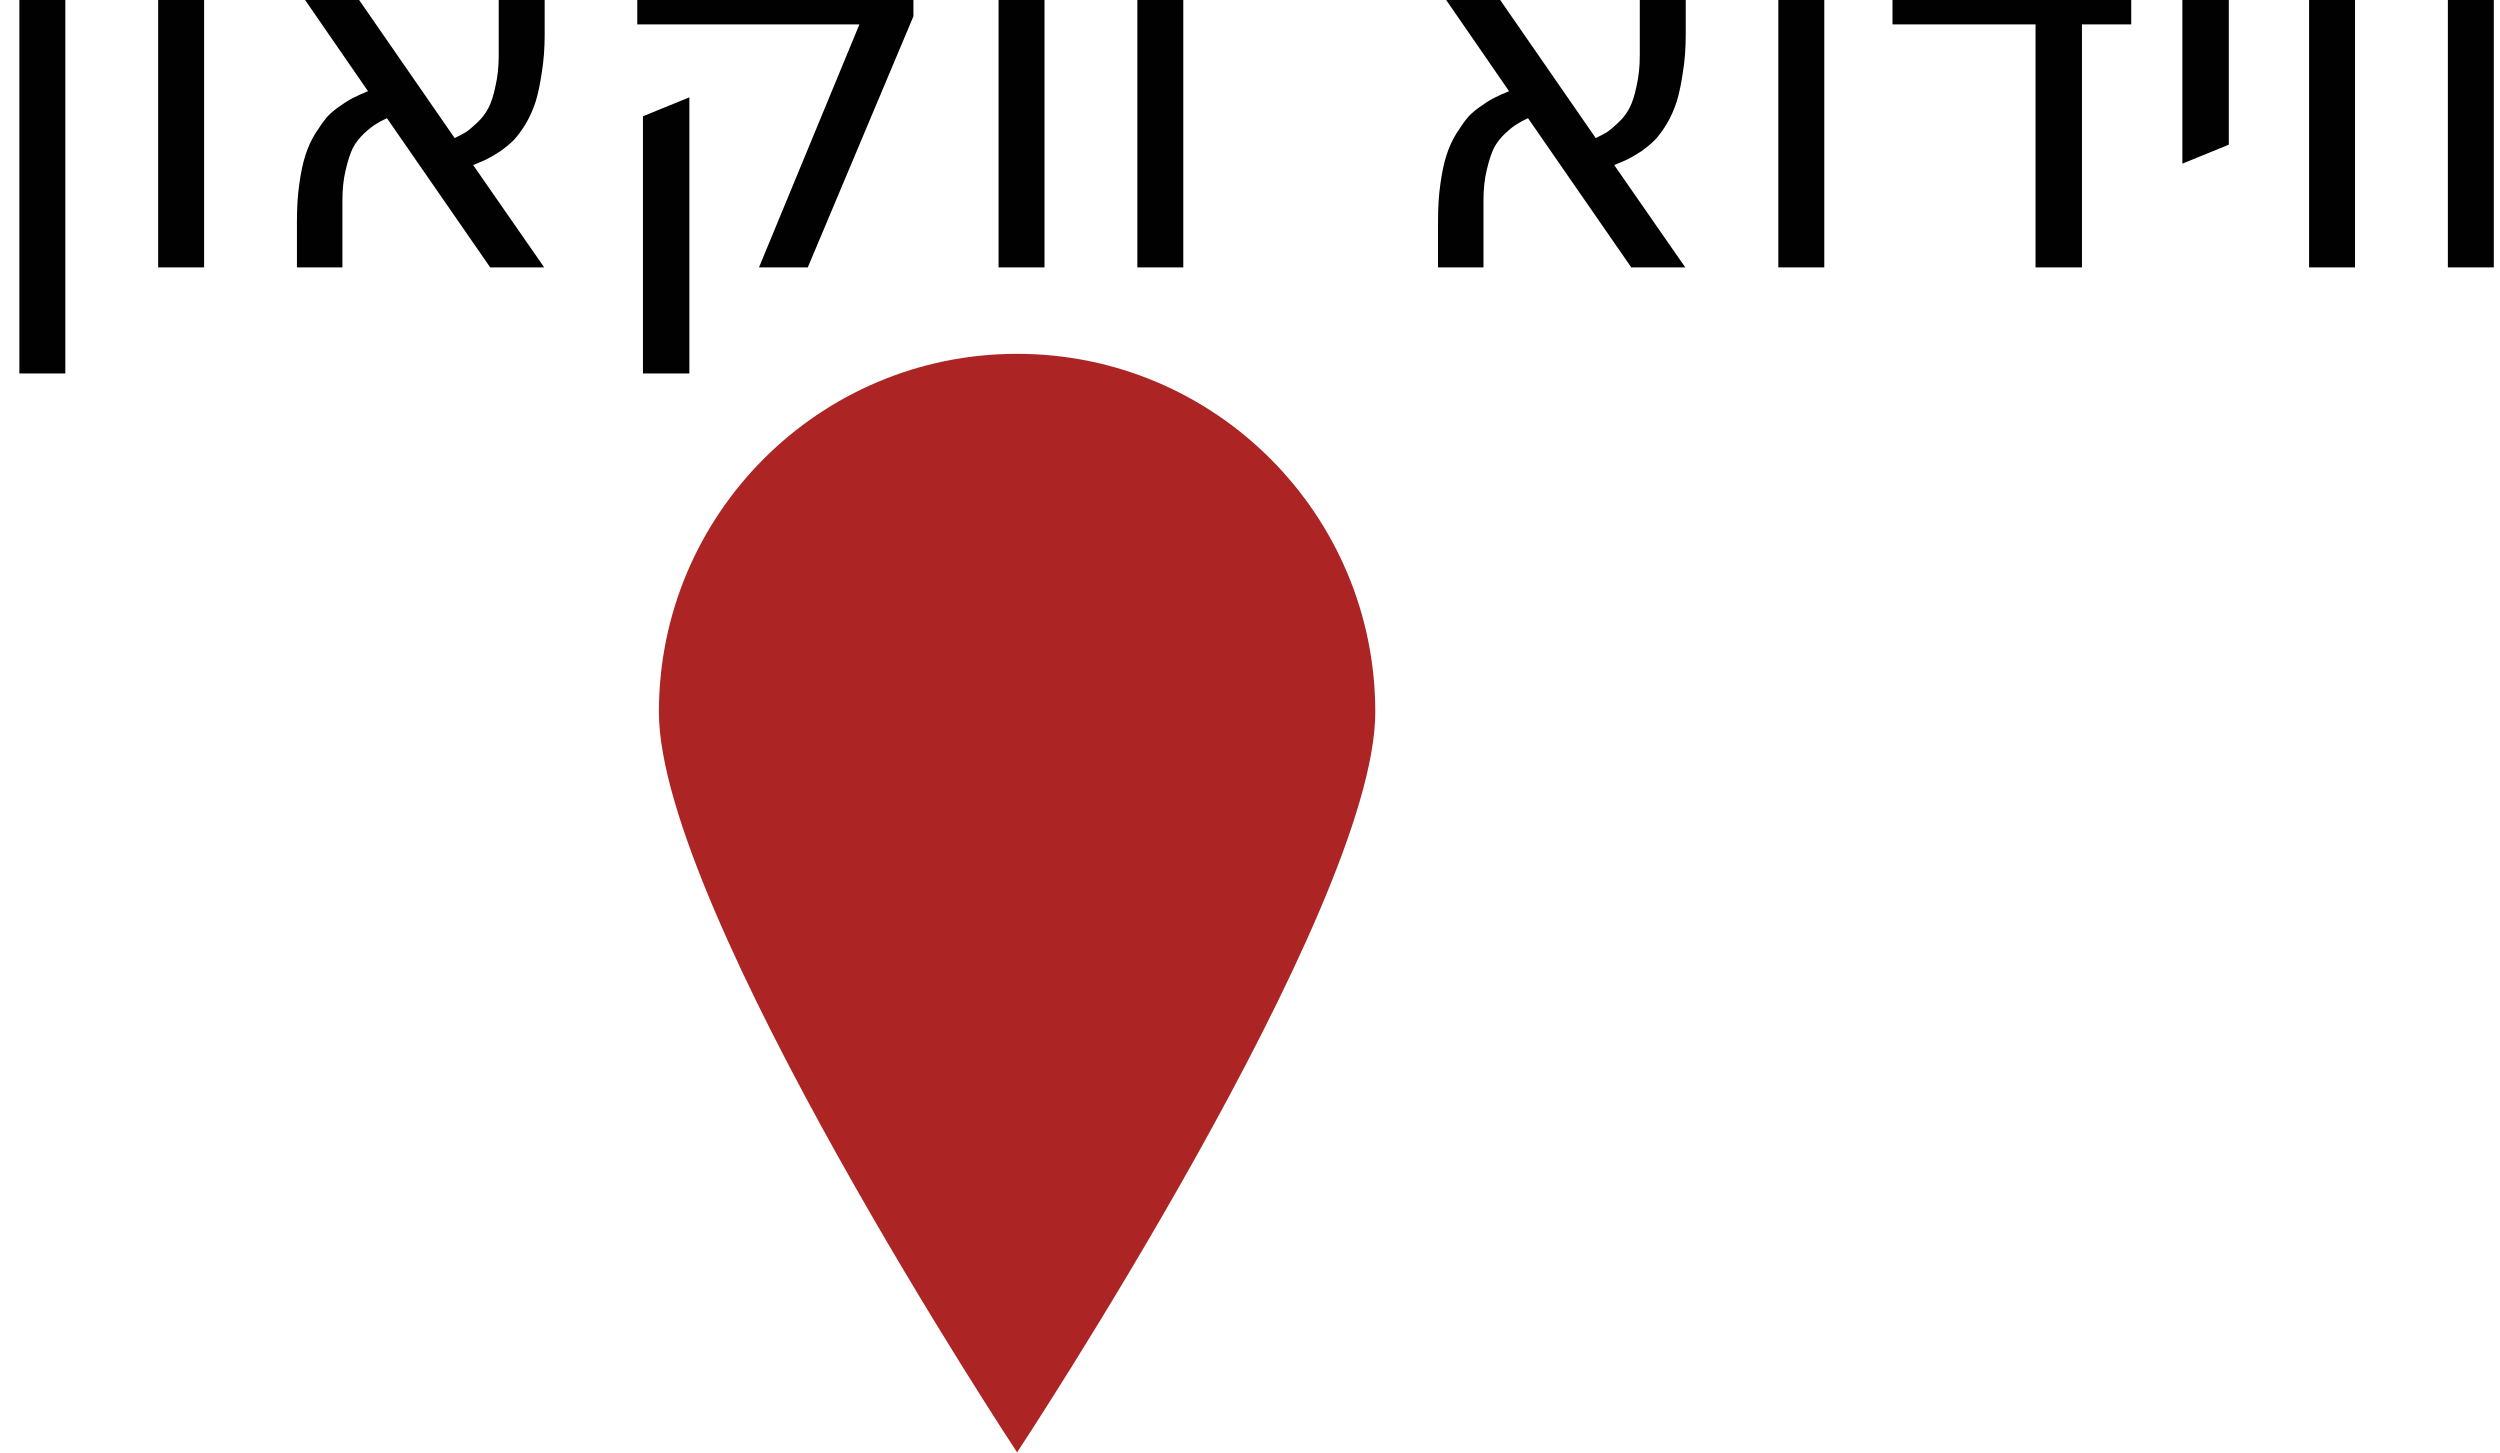
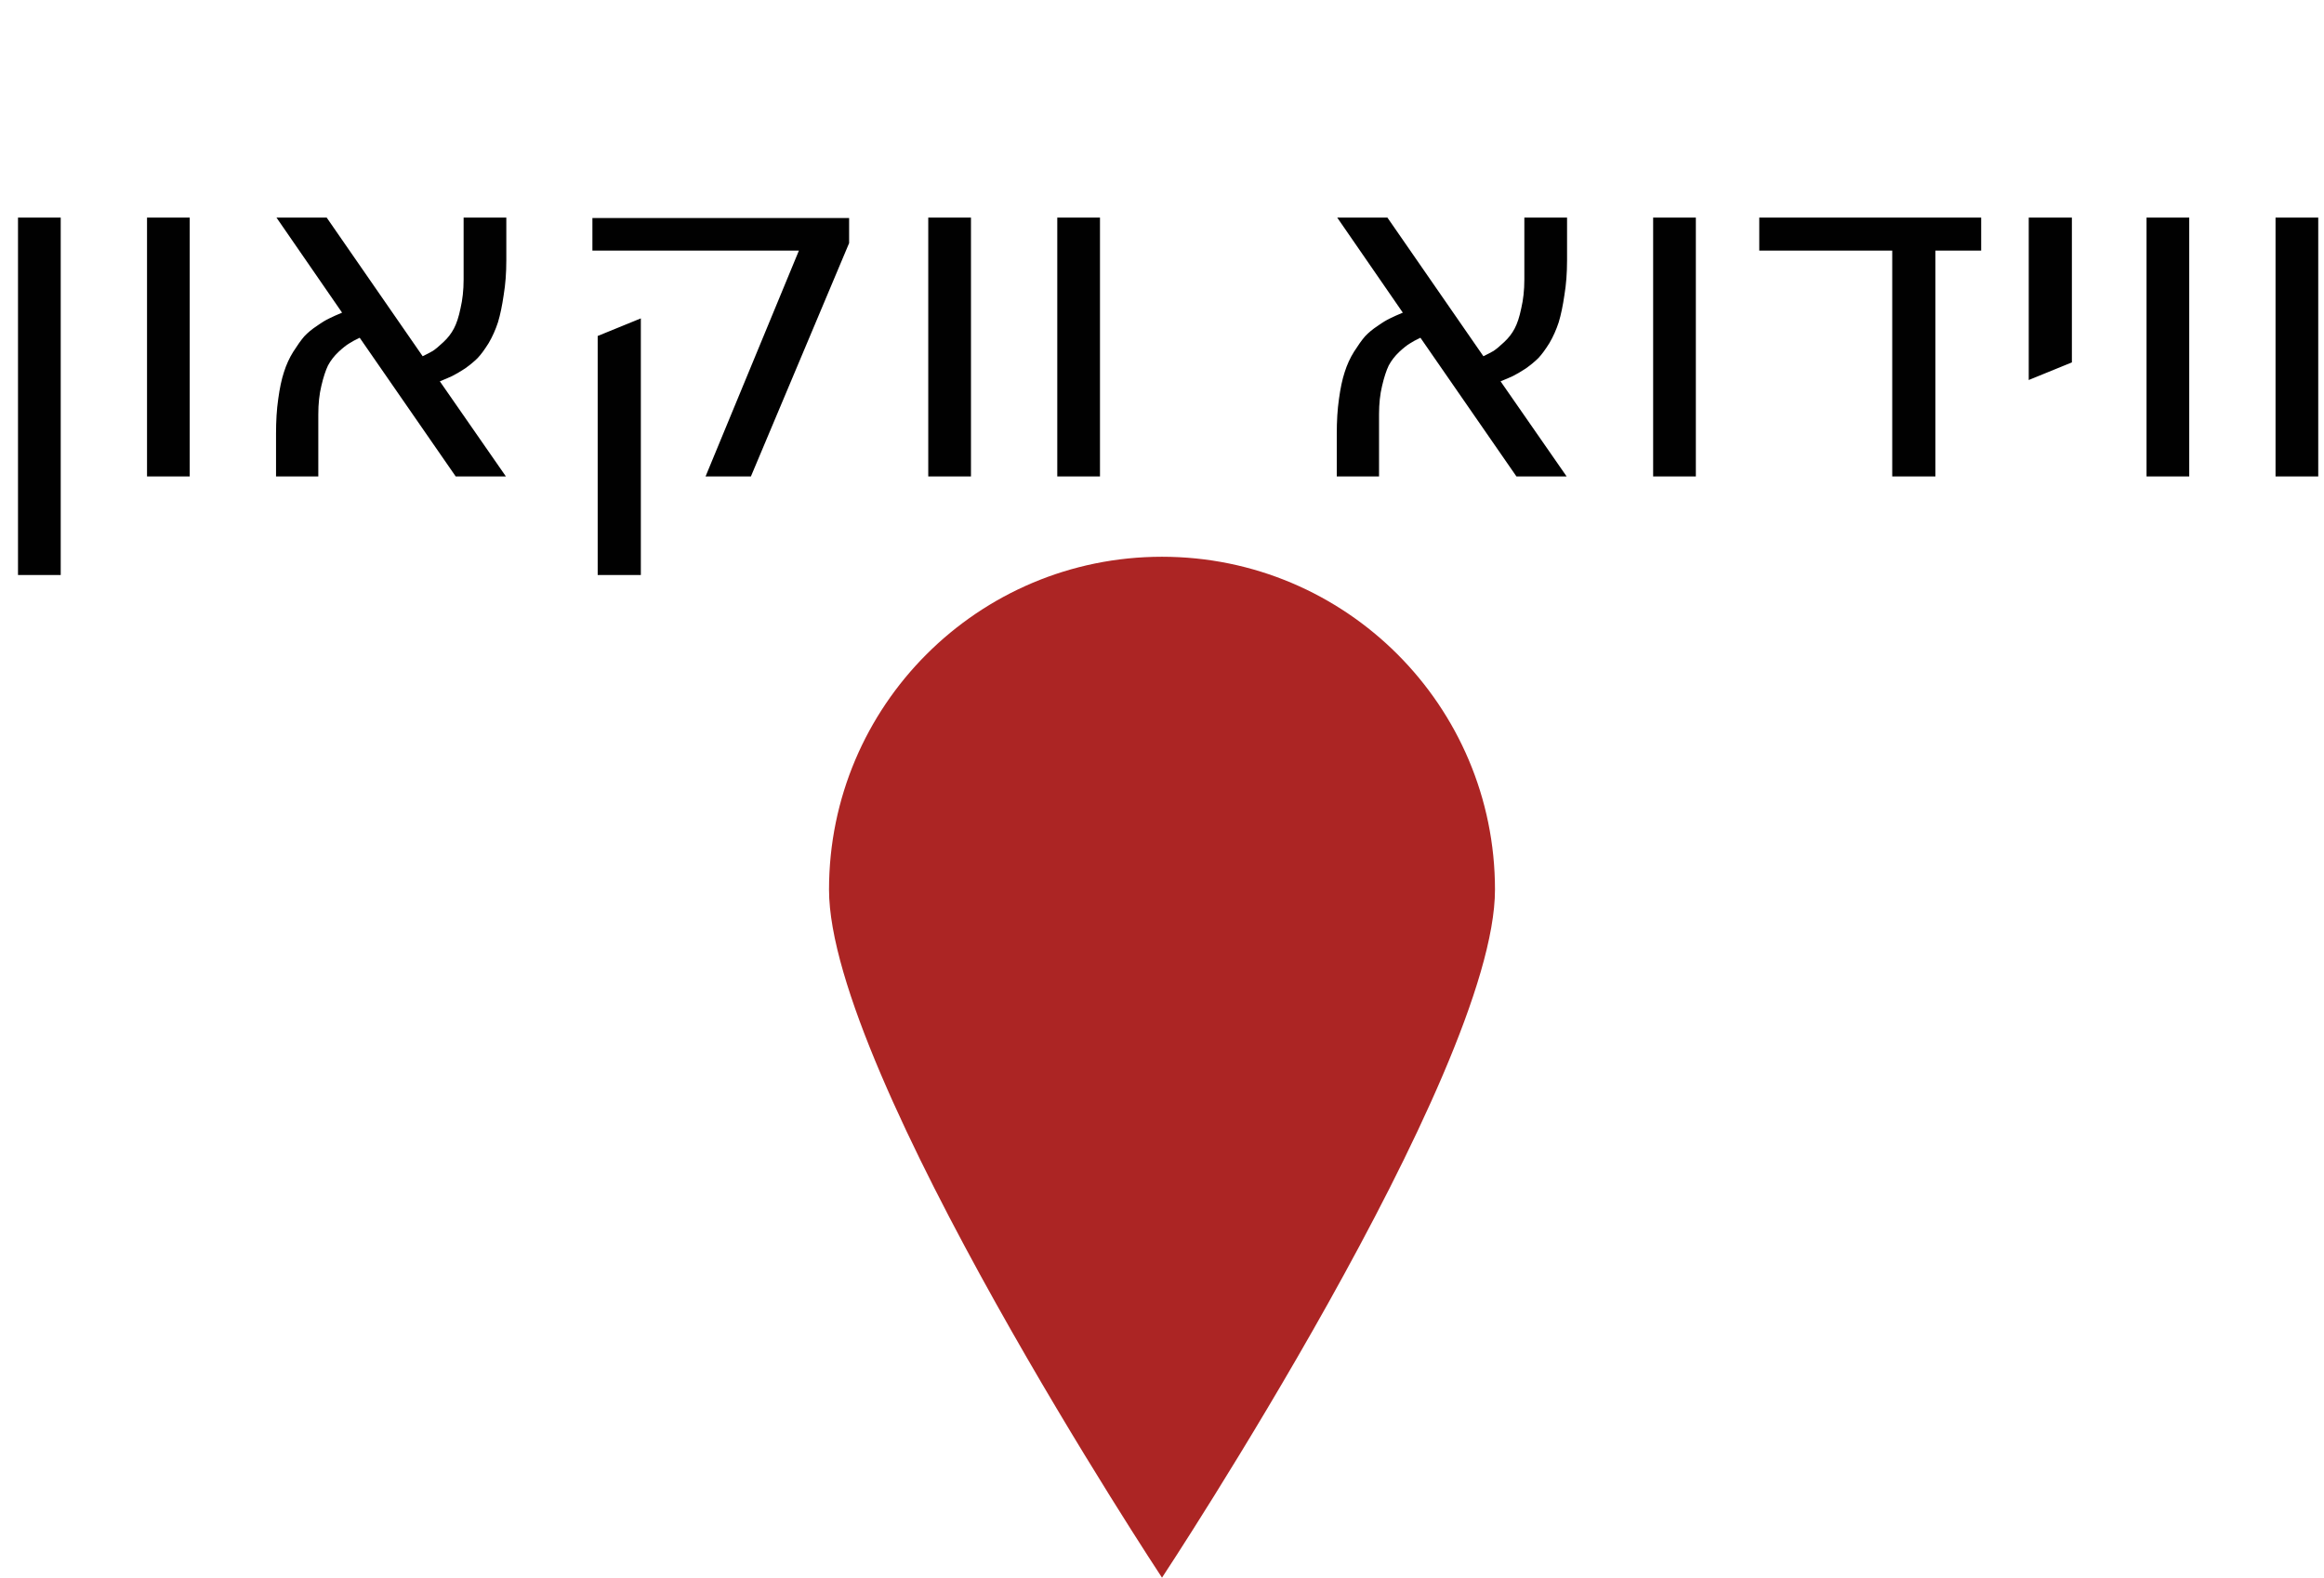
- <svg xmlns="http://www.w3.org/2000/svg" width="23.274mm" height="13.521mm" viewBox="0 0 82.468 47.909" id="svg3419" version="1.1">
+ <svg xmlns="http://www.w3.org/2000/svg" width="82.468" height="56" viewBox="0 0 82.468 56" id="svg3419" version="1.1">
  <defs id="defs3421" />
-   <g id="layer1" transform="translate(1489.217,-229.5905)">
-     <path style="fill:#ac2524" id="path494" d="m -1443.85,253.078 c 0,6.527 -11.816,24.422 -11.816,24.422 0,0 -11.816,-17.895 -11.816,-24.422 0,-6.525 5.291,-11.816 11.816,-11.816 6.525,0 11.816,5.291 11.816,11.816 z" />
+   <g id="layer1" transform="translate(1489.217,-221.4997)">
+     <path style="fill:#ac2524" id="path494" d="m -1436.167,253.078 c 0,6.527 -11.816,24.422 -11.816,24.422 0,0 -11.816,-17.895 -11.816,-24.422 0,-6.525 5.291,-11.816 11.816,-11.816 6.525,0 11.816,5.291 11.816,11.816 z" />
    <text style="font-style:normal;font-variant:normal;font-weight:normal;font-stretch:normal;font-size:16.799px;line-height:125%;font-family:Alef;-inkscape-font-specification:'Alef, Normal';text-align:start;writing-mode:lr-tb;text-anchor:start;fill:#010101" id="text514" font-size="16.799" x="-1490.111" y="238.408">ווידוא ווקאון</text>
  </g>
</svg>
